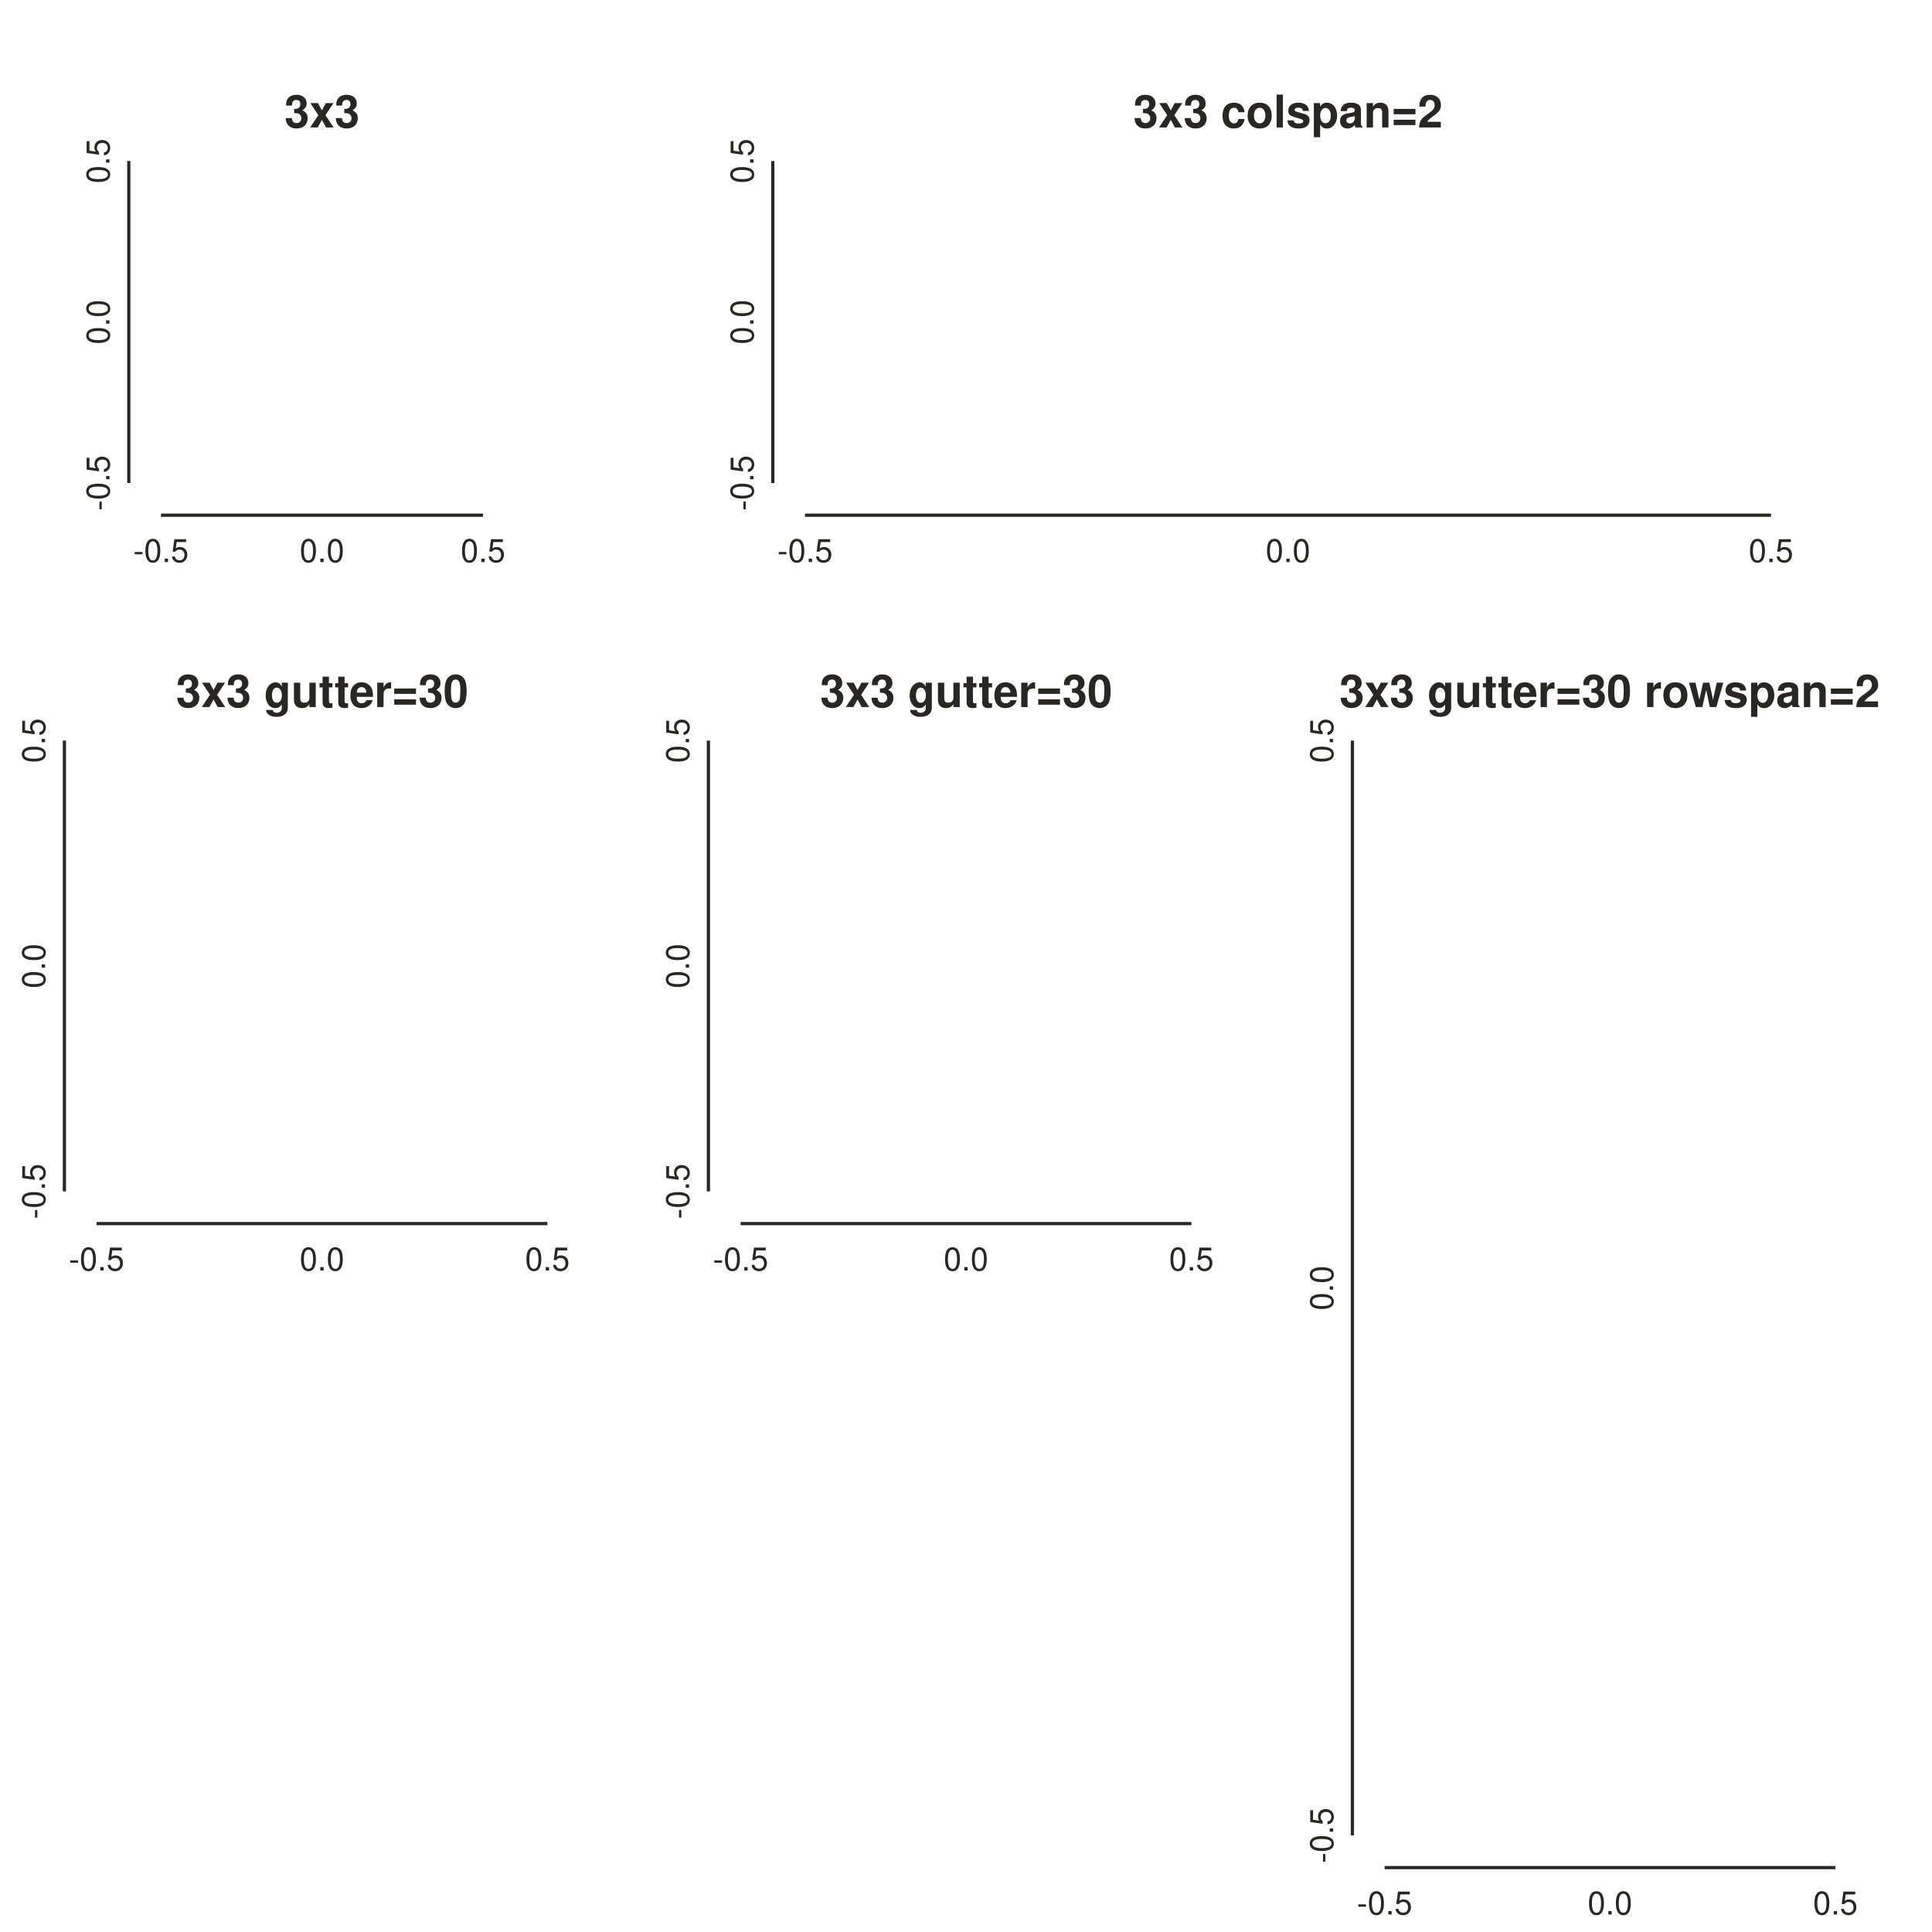
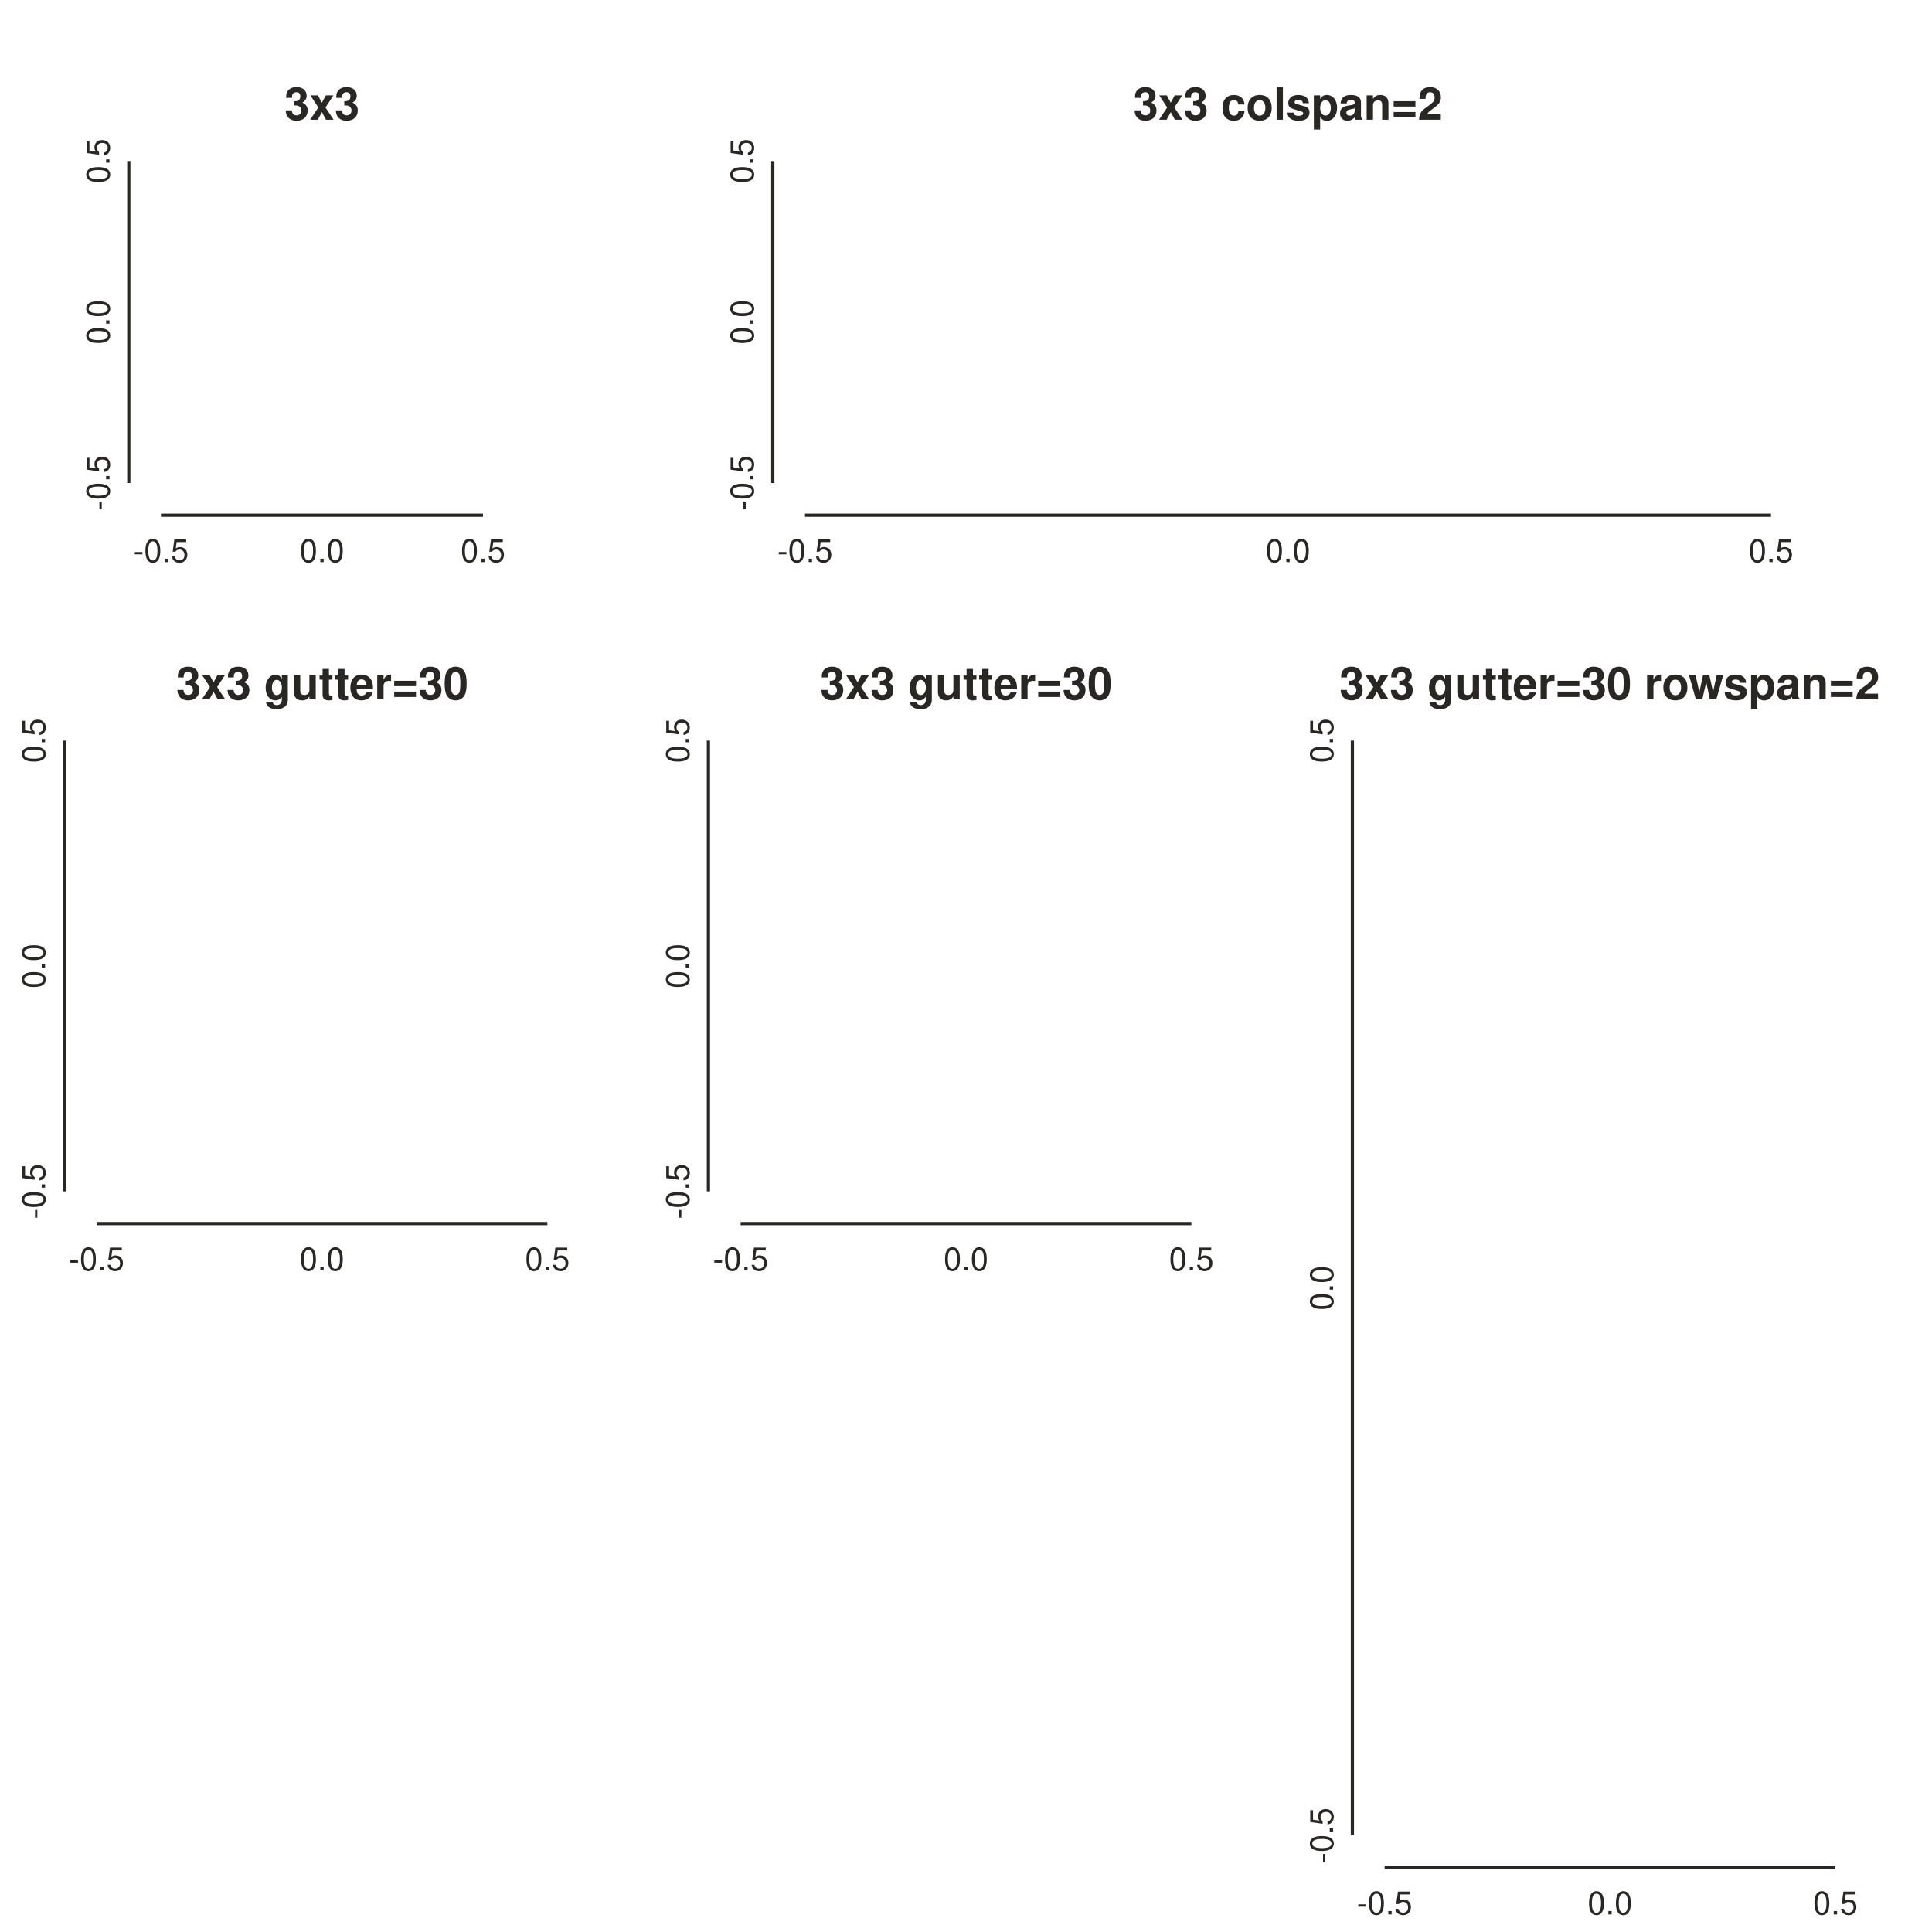
- <svg xmlns="http://www.w3.org/2000/svg" class="toyplot-canvas-Canvas" height="600px" id="t0135185175ff411c9b6d78e87d1a4f1e" preserveAspectRatio="xMidYMid meet" style="background-color:transparent;border:1px solid #292724;fill:rgb(16.1%,15.3%,14.1%);fill-opacity:1.0;font-family:Helvetica;font-size:12px;opacity:1.0;stroke:rgb(16.1%,15.3%,14.1%);stroke-opacity:1.0;stroke-width:1.0" viewBox="0 0 600 600" width="600px">
-   <g class="toyplot-coordinates-Cartesian" id="t5b358686ac3f46c79eda936c119986b3">
-     <clipPath id="t0bb4e2bcbde7425c8f545a4c198ca409">
+ <svg xmlns="http://www.w3.org/2000/svg" class="toyplot-canvas-Canvas" height="600px" id="t2a5f0f199ed14bc583e1ba3f181c4500" preserveAspectRatio="xMidYMid meet" style="background-color:transparent;border:1px solid #292724;fill:rgb(16.1%,15.3%,14.1%);fill-opacity:1.0;font-family:Helvetica;font-size:12px;opacity:1.0;stroke:rgb(16.1%,15.3%,14.1%);stroke-opacity:1.0;stroke-width:1.0" viewBox="0 0 600 600" width="600px">
+   <g class="toyplot-coordinates-Cartesian" id="tb790921093e94680a102e46669244d08">
+     <clipPath id="t0814f4689c7043259c6cb51735ca103c">
      <rect height="120.0" width="120.0" x="40.0" y="40.0" />
    </clipPath>
-     <g clip-path="url(#t0bb4e2bcbde7425c8f545a4c198ca409)" />
-     <g class="toyplot-coordinates-Axis" id="t1960daf9c9de4c3eb832c2bb3dce5cdc" transform="translate(50.0,150.0)translate(0,10.0)">
+     <g clip-path="url(#t0814f4689c7043259c6cb51735ca103c)" />
+     <g class="toyplot-coordinates-Axis" id="ta70014e5891443f7b3e29516bc244274" transform="translate(50.0,150.0)translate(0,10.0)">
      <line style="" x1="0" x2="100.0" y1="0" y2="0" />
      <g>
        <g transform="translate(0.0,6)">
          <text style="fill:rgb(16.1%,15.3%,14.1%);fill-opacity:1.0;font-family:helvetica;font-size:10.0;font-weight:normal;stroke:none;vertical-align:baseline;white-space:pre" x="-8.615" y="8.555">-0.5</text>
        </g>
        <g transform="translate(50.0,6)">
          <text style="fill:rgb(16.1%,15.3%,14.1%);fill-opacity:1.0;font-family:helvetica;font-size:10.0;font-weight:normal;stroke:none;vertical-align:baseline;white-space:pre" x="-6.95" y="8.555">0.0</text>
        </g>
        <g transform="translate(100.0,6)">
          <text style="fill:rgb(16.1%,15.3%,14.1%);fill-opacity:1.0;font-family:helvetica;font-size:10.0;font-weight:normal;stroke:none;vertical-align:baseline;white-space:pre" x="-6.95" y="8.555">0.5</text>
        </g>
      </g>
      <g class="toyplot-coordinates-Axis-coordinates" style="visibility:hidden" transform="">
        <line style="stroke:rgb(43.9%,50.2%,56.5%);stroke-opacity:1.0;stroke-width:1.0" x1="0" x2="0" y1="-3.0" y2="4.5" />
        <text style="alignment-baseline:alphabetic;fill:rgb(43.9%,50.2%,56.5%);fill-opacity:1.0;font-size:10px;font-weight:normal;stroke:none;text-anchor:middle" x="0" y="-6" />
      </g>
    </g>
-     <g class="toyplot-coordinates-Axis" id="t12f74835ed684d14803b3948c2732198" transform="translate(50.0,150.0)rotate(-90.0)translate(0,-10.0)">
+     <g class="toyplot-coordinates-Axis" id="t65d31c8b5a3e4860bfbbbefe356a2109" transform="translate(50.0,150.0)rotate(-90.0)translate(0,-10.0)">
      <line style="" x1="0" x2="100.0" y1="0" y2="0" />
      <g>
        <g transform="translate(0.0,-6)">
          <text style="fill:rgb(16.1%,15.3%,14.1%);fill-opacity:1.0;font-family:helvetica;font-size:10.0;font-weight:normal;stroke:none;vertical-align:baseline;white-space:pre" x="-8.615" y="-4.4408920985e-16">-0.5</text>
        </g>
        <g transform="translate(50.0,-6)">
          <text style="fill:rgb(16.1%,15.3%,14.1%);fill-opacity:1.0;font-family:helvetica;font-size:10.0;font-weight:normal;stroke:none;vertical-align:baseline;white-space:pre" x="-6.95" y="-4.4408920985e-16">0.0</text>
        </g>
        <g transform="translate(100.0,-6)">
          <text style="fill:rgb(16.1%,15.3%,14.1%);fill-opacity:1.0;font-family:helvetica;font-size:10.0;font-weight:normal;stroke:none;vertical-align:baseline;white-space:pre" x="-6.95" y="-4.4408920985e-16">0.5</text>
        </g>
      </g>
      <g class="toyplot-coordinates-Axis-coordinates" style="visibility:hidden" transform="">
        <line style="stroke:rgb(43.9%,50.2%,56.5%);stroke-opacity:1.0;stroke-width:1.0" x1="0" x2="0" y1="3.0" y2="-4.5" />
        <text style="alignment-baseline:hanging;fill:rgb(43.9%,50.2%,56.5%);fill-opacity:1.0;font-size:10px;font-weight:normal;stroke:none;text-anchor:middle" x="0" y="6" />
      </g>
    </g>
-     <g transform="translate(100.0,50.0)">
-       <text style="fill:rgb(16.1%,15.3%,14.1%);fill-opacity:1.0;font-family:helvetica;font-size:14.0;font-weight:bold;stroke:none;vertical-align:baseline;white-space:pre" x="-11.676" y="-10.423">3x3</text>
-     </g>
-   </g>
-   <g class="toyplot-coordinates-Cartesian" id="t781ea3ccb1c24ae68600097d4205d2e3">
-     <clipPath id="te8df0f2698e04c9b860c73d5a8a553d3">
+     <g transform="translate(100.0,42.0)">
+       <text style="fill:rgb(16.1%,15.3%,14.1%);fill-opacity:1.0;font-family:helvetica;font-size:14.0;font-weight:bold;stroke:none;vertical-align:baseline;white-space:pre" x="-11.676" y="-4.823">3x3</text>
+     </g>
+   </g>
+   <g class="toyplot-coordinates-Cartesian" id="tecfc81cb25fc4863a4651155788b80cd">
+     <clipPath id="ta7abf67857b14cb888084b068c6e5b9d">
      <rect height="120.0" width="320.0" x="240.0" y="40.0" />
    </clipPath>
-     <g clip-path="url(#te8df0f2698e04c9b860c73d5a8a553d3)" />
-     <g class="toyplot-coordinates-Axis" id="t53de46d5dd2749a7a1d0456cc2b338ab" transform="translate(250.0,150.0)translate(0,10.0)">
+     <g clip-path="url(#ta7abf67857b14cb888084b068c6e5b9d)" />
+     <g class="toyplot-coordinates-Axis" id="t418059e23e9f400688fd045738d9ff8b" transform="translate(250.0,150.0)translate(0,10.0)">
      <line style="" x1="0" x2="300.0" y1="0" y2="0" />
      <g>
        <g transform="translate(0.0,6)">
          <text style="fill:rgb(16.1%,15.3%,14.1%);fill-opacity:1.0;font-family:helvetica;font-size:10.0;font-weight:normal;stroke:none;vertical-align:baseline;white-space:pre" x="-8.615" y="8.555">-0.5</text>
        </g>
        <g transform="translate(150.0,6)">
          <text style="fill:rgb(16.1%,15.3%,14.1%);fill-opacity:1.0;font-family:helvetica;font-size:10.0;font-weight:normal;stroke:none;vertical-align:baseline;white-space:pre" x="-6.95" y="8.555">0.0</text>
        </g>
        <g transform="translate(300.0,6)">
          <text style="fill:rgb(16.1%,15.3%,14.1%);fill-opacity:1.0;font-family:helvetica;font-size:10.0;font-weight:normal;stroke:none;vertical-align:baseline;white-space:pre" x="-6.95" y="8.555">0.5</text>
        </g>
      </g>
      <g class="toyplot-coordinates-Axis-coordinates" style="visibility:hidden" transform="">
        <line style="stroke:rgb(43.9%,50.2%,56.5%);stroke-opacity:1.0;stroke-width:1.0" x1="0" x2="0" y1="-3.0" y2="4.5" />
        <text style="alignment-baseline:alphabetic;fill:rgb(43.9%,50.2%,56.5%);fill-opacity:1.0;font-size:10px;font-weight:normal;stroke:none;text-anchor:middle" x="0" y="-6" />
      </g>
    </g>
-     <g class="toyplot-coordinates-Axis" id="tea6e3a19759b41e6bdb4c5c104710ec8" transform="translate(250.0,150.0)rotate(-90.0)translate(0,-10.0)">
+     <g class="toyplot-coordinates-Axis" id="t4496c899d80e42159b7e81bec2dddfed" transform="translate(250.0,150.0)rotate(-90.0)translate(0,-10.0)">
      <line style="" x1="0" x2="100.0" y1="0" y2="0" />
      <g>
        <g transform="translate(0.0,-6)">
          <text style="fill:rgb(16.1%,15.3%,14.1%);fill-opacity:1.0;font-family:helvetica;font-size:10.0;font-weight:normal;stroke:none;vertical-align:baseline;white-space:pre" x="-8.615" y="-4.4408920985e-16">-0.5</text>
        </g>
        <g transform="translate(50.0,-6)">
          <text style="fill:rgb(16.1%,15.3%,14.1%);fill-opacity:1.0;font-family:helvetica;font-size:10.0;font-weight:normal;stroke:none;vertical-align:baseline;white-space:pre" x="-6.95" y="-4.4408920985e-16">0.0</text>
        </g>
        <g transform="translate(100.0,-6)">
          <text style="fill:rgb(16.1%,15.3%,14.1%);fill-opacity:1.0;font-family:helvetica;font-size:10.0;font-weight:normal;stroke:none;vertical-align:baseline;white-space:pre" x="-6.95" y="-4.4408920985e-16">0.5</text>
        </g>
      </g>
      <g class="toyplot-coordinates-Axis-coordinates" style="visibility:hidden" transform="">
        <line style="stroke:rgb(43.9%,50.2%,56.5%);stroke-opacity:1.0;stroke-width:1.0" x1="0" x2="0" y1="3.0" y2="-4.5" />
        <text style="alignment-baseline:hanging;fill:rgb(43.9%,50.2%,56.5%);fill-opacity:1.0;font-size:10px;font-weight:normal;stroke:none;text-anchor:middle" x="0" y="6" />
      </g>
    </g>
-     <g transform="translate(400.0,50.0)">
-       <text style="fill:rgb(16.1%,15.3%,14.1%);fill-opacity:1.0;font-family:helvetica;font-size:14.0;font-weight:bold;stroke:none;vertical-align:baseline;white-space:pre" x="-48.055" y="-10.423">3x3 colspan=2</text>
-     </g>
-   </g>
-   <g class="toyplot-coordinates-Cartesian" id="t9dacdc4378eb40fdbccea5ebe016a08f">
-     <clipPath id="ta378d63606bb41d59da1ea6da12334bf">
+     <g transform="translate(400.0,42.0)">
+       <text style="fill:rgb(16.1%,15.3%,14.1%);fill-opacity:1.0;font-family:helvetica;font-size:14.0;font-weight:bold;stroke:none;vertical-align:baseline;white-space:pre" x="-48.055" y="-4.823">3x3 colspan=2</text>
+     </g>
+   </g>
+   <g class="toyplot-coordinates-Cartesian" id="tcbb9fd8b180e46a58a3c7416a5f5bb3e">
+     <clipPath id="t2facc848b4004222bda6ca368aef7044">
      <rect height="160.0" width="160.0" x="20.0" y="220.0" />
    </clipPath>
-     <g clip-path="url(#ta378d63606bb41d59da1ea6da12334bf)" />
-     <g class="toyplot-coordinates-Axis" id="t45a1c0ce352d441a9a5f2a720b1b9a01" transform="translate(30.0,370.0)translate(0,10.0)">
+     <g clip-path="url(#t2facc848b4004222bda6ca368aef7044)" />
+     <g class="toyplot-coordinates-Axis" id="t273098c4ec004c06963a021b1f4febcc" transform="translate(30.0,370.0)translate(0,10.0)">
      <line style="" x1="0" x2="140.0" y1="0" y2="0" />
      <g>
        <g transform="translate(0.0,6)">
          <text style="fill:rgb(16.1%,15.3%,14.1%);fill-opacity:1.0;font-family:helvetica;font-size:10.0;font-weight:normal;stroke:none;vertical-align:baseline;white-space:pre" x="-8.615" y="8.555">-0.5</text>
        </g>
        <g transform="translate(70.0,6)">
          <text style="fill:rgb(16.1%,15.3%,14.1%);fill-opacity:1.0;font-family:helvetica;font-size:10.0;font-weight:normal;stroke:none;vertical-align:baseline;white-space:pre" x="-6.95" y="8.555">0.0</text>
        </g>
        <g transform="translate(140.0,6)">
          <text style="fill:rgb(16.1%,15.3%,14.1%);fill-opacity:1.0;font-family:helvetica;font-size:10.0;font-weight:normal;stroke:none;vertical-align:baseline;white-space:pre" x="-6.95" y="8.555">0.5</text>
        </g>
      </g>
      <g class="toyplot-coordinates-Axis-coordinates" style="visibility:hidden" transform="">
        <line style="stroke:rgb(43.9%,50.2%,56.5%);stroke-opacity:1.0;stroke-width:1.0" x1="0" x2="0" y1="-3.0" y2="4.5" />
        <text style="alignment-baseline:alphabetic;fill:rgb(43.9%,50.2%,56.5%);fill-opacity:1.0;font-size:10px;font-weight:normal;stroke:none;text-anchor:middle" x="0" y="-6" />
      </g>
    </g>
-     <g class="toyplot-coordinates-Axis" id="t6f94323025874463b05e0aa3f743260d" transform="translate(30.0,370.0)rotate(-90.0)translate(0,-10.0)">
+     <g class="toyplot-coordinates-Axis" id="tba6aa9f3248045cdb3b7e040f6b861d4" transform="translate(30.0,370.0)rotate(-90.0)translate(0,-10.0)">
      <line style="" x1="0" x2="140.0" y1="0" y2="0" />
      <g>
        <g transform="translate(0.0,-6)">
          <text style="fill:rgb(16.1%,15.3%,14.1%);fill-opacity:1.0;font-family:helvetica;font-size:10.0;font-weight:normal;stroke:none;vertical-align:baseline;white-space:pre" x="-8.615" y="-4.4408920985e-16">-0.5</text>
        </g>
        <g transform="translate(70.0,-6)">
          <text style="fill:rgb(16.1%,15.3%,14.1%);fill-opacity:1.0;font-family:helvetica;font-size:10.0;font-weight:normal;stroke:none;vertical-align:baseline;white-space:pre" x="-6.95" y="-4.4408920985e-16">0.0</text>
        </g>
        <g transform="translate(140.0,-6)">
          <text style="fill:rgb(16.1%,15.3%,14.1%);fill-opacity:1.0;font-family:helvetica;font-size:10.0;font-weight:normal;stroke:none;vertical-align:baseline;white-space:pre" x="-6.95" y="-4.4408920985e-16">0.5</text>
        </g>
      </g>
      <g class="toyplot-coordinates-Axis-coordinates" style="visibility:hidden" transform="">
        <line style="stroke:rgb(43.9%,50.2%,56.5%);stroke-opacity:1.0;stroke-width:1.0" x1="0" x2="0" y1="3.0" y2="-4.5" />
        <text style="alignment-baseline:hanging;fill:rgb(43.9%,50.2%,56.5%);fill-opacity:1.0;font-size:10px;font-weight:normal;stroke:none;text-anchor:middle" x="0" y="6" />
      </g>
    </g>
-     <g transform="translate(100.0,230.0)">
-       <text style="fill:rgb(16.1%,15.3%,14.1%);fill-opacity:1.0;font-family:helvetica;font-size:14.0;font-weight:bold;stroke:none;vertical-align:baseline;white-space:pre" x="-45.325" y="-10.423">3x3 gutter=30</text>
-     </g>
-   </g>
-   <g class="toyplot-coordinates-Cartesian" id="t98bd89588589479389c7cb099704d685">
-     <clipPath id="te04c018766014fa9860e185633e9193a">
+     <g transform="translate(100.0,222.0)">
+       <text style="fill:rgb(16.1%,15.3%,14.1%);fill-opacity:1.0;font-family:helvetica;font-size:14.0;font-weight:bold;stroke:none;vertical-align:baseline;white-space:pre" x="-45.325" y="-4.823">3x3 gutter=30</text>
+     </g>
+   </g>
+   <g class="toyplot-coordinates-Cartesian" id="t84ce3b2b590c459a8c5291e0b39e1e98">
+     <clipPath id="t7ab71c92d20c4eb68acb33479c182f0b">
      <rect height="160.0" width="160.0" x="220.0" y="220.0" />
    </clipPath>
-     <g clip-path="url(#te04c018766014fa9860e185633e9193a)" />
-     <g class="toyplot-coordinates-Axis" id="t0808883f8e994a8e9f3cdcd786af1a52" transform="translate(230.0,370.0)translate(0,10.0)">
+     <g clip-path="url(#t7ab71c92d20c4eb68acb33479c182f0b)" />
+     <g class="toyplot-coordinates-Axis" id="t73f4a1198e2d4c7ebac1f20825db04af" transform="translate(230.0,370.0)translate(0,10.0)">
      <line style="" x1="0" x2="140.0" y1="0" y2="0" />
      <g>
        <g transform="translate(0.0,6)">
          <text style="fill:rgb(16.1%,15.3%,14.1%);fill-opacity:1.0;font-family:helvetica;font-size:10.0;font-weight:normal;stroke:none;vertical-align:baseline;white-space:pre" x="-8.615" y="8.555">-0.5</text>
        </g>
        <g transform="translate(70.0,6)">
          <text style="fill:rgb(16.1%,15.3%,14.1%);fill-opacity:1.0;font-family:helvetica;font-size:10.0;font-weight:normal;stroke:none;vertical-align:baseline;white-space:pre" x="-6.95" y="8.555">0.0</text>
        </g>
        <g transform="translate(140.0,6)">
          <text style="fill:rgb(16.1%,15.3%,14.1%);fill-opacity:1.0;font-family:helvetica;font-size:10.0;font-weight:normal;stroke:none;vertical-align:baseline;white-space:pre" x="-6.95" y="8.555">0.5</text>
        </g>
      </g>
      <g class="toyplot-coordinates-Axis-coordinates" style="visibility:hidden" transform="">
        <line style="stroke:rgb(43.9%,50.2%,56.5%);stroke-opacity:1.0;stroke-width:1.0" x1="0" x2="0" y1="-3.0" y2="4.5" />
        <text style="alignment-baseline:alphabetic;fill:rgb(43.9%,50.2%,56.5%);fill-opacity:1.0;font-size:10px;font-weight:normal;stroke:none;text-anchor:middle" x="0" y="-6" />
      </g>
    </g>
-     <g class="toyplot-coordinates-Axis" id="taa9603d96fe440ccbf9f2bb07259fac8" transform="translate(230.0,370.0)rotate(-90.0)translate(0,-10.0)">
+     <g class="toyplot-coordinates-Axis" id="t6708c3eb80d347459b33e738cc8600ee" transform="translate(230.0,370.0)rotate(-90.0)translate(0,-10.0)">
      <line style="" x1="0" x2="140.0" y1="0" y2="0" />
      <g>
        <g transform="translate(0.0,-6)">
          <text style="fill:rgb(16.1%,15.3%,14.1%);fill-opacity:1.0;font-family:helvetica;font-size:10.0;font-weight:normal;stroke:none;vertical-align:baseline;white-space:pre" x="-8.615" y="-4.4408920985e-16">-0.5</text>
        </g>
        <g transform="translate(70.0,-6)">
          <text style="fill:rgb(16.1%,15.3%,14.1%);fill-opacity:1.0;font-family:helvetica;font-size:10.0;font-weight:normal;stroke:none;vertical-align:baseline;white-space:pre" x="-6.95" y="-4.4408920985e-16">0.0</text>
        </g>
        <g transform="translate(140.0,-6)">
          <text style="fill:rgb(16.1%,15.3%,14.1%);fill-opacity:1.0;font-family:helvetica;font-size:10.0;font-weight:normal;stroke:none;vertical-align:baseline;white-space:pre" x="-6.95" y="-4.4408920985e-16">0.5</text>
        </g>
      </g>
      <g class="toyplot-coordinates-Axis-coordinates" style="visibility:hidden" transform="">
        <line style="stroke:rgb(43.9%,50.2%,56.5%);stroke-opacity:1.0;stroke-width:1.0" x1="0" x2="0" y1="3.0" y2="-4.5" />
        <text style="alignment-baseline:hanging;fill:rgb(43.9%,50.2%,56.5%);fill-opacity:1.0;font-size:10px;font-weight:normal;stroke:none;text-anchor:middle" x="0" y="6" />
      </g>
    </g>
-     <g transform="translate(300.0,230.0)">
-       <text style="fill:rgb(16.1%,15.3%,14.1%);fill-opacity:1.0;font-family:helvetica;font-size:14.0;font-weight:bold;stroke:none;vertical-align:baseline;white-space:pre" x="-45.325" y="-10.423">3x3 gutter=30</text>
-     </g>
-   </g>
-   <g class="toyplot-coordinates-Cartesian" id="t2197df5e9e344936b2b48c5517f37f29">
-     <clipPath id="taa5c6a3a26a84398ad7fcab501dbcbab">
+     <g transform="translate(300.0,222.0)">
+       <text style="fill:rgb(16.1%,15.3%,14.1%);fill-opacity:1.0;font-family:helvetica;font-size:14.0;font-weight:bold;stroke:none;vertical-align:baseline;white-space:pre" x="-45.325" y="-4.823">3x3 gutter=30</text>
+     </g>
+   </g>
+   <g class="toyplot-coordinates-Cartesian" id="ta44fda02b9354dae9ba9f6df64ffacdd">
+     <clipPath id="te4e24a7745f74b09a378905b1d9109ee">
      <rect height="360.0" width="160.0" x="420.0" y="220.0" />
    </clipPath>
-     <g clip-path="url(#taa5c6a3a26a84398ad7fcab501dbcbab)" />
-     <g class="toyplot-coordinates-Axis" id="t8ad83598e09246888e901766ccabd54f" transform="translate(430.0,570.0)translate(0,10.0)">
+     <g clip-path="url(#te4e24a7745f74b09a378905b1d9109ee)" />
+     <g class="toyplot-coordinates-Axis" id="t5e3634dce46248e597954a487b3adae2" transform="translate(430.0,570.0)translate(0,10.0)">
      <line style="" x1="0" x2="140.0" y1="0" y2="0" />
      <g>
        <g transform="translate(0.0,6)">
          <text style="fill:rgb(16.1%,15.3%,14.1%);fill-opacity:1.0;font-family:helvetica;font-size:10.0;font-weight:normal;stroke:none;vertical-align:baseline;white-space:pre" x="-8.615" y="8.555">-0.5</text>
        </g>
        <g transform="translate(70.0,6)">
          <text style="fill:rgb(16.1%,15.3%,14.1%);fill-opacity:1.0;font-family:helvetica;font-size:10.0;font-weight:normal;stroke:none;vertical-align:baseline;white-space:pre" x="-6.95" y="8.555">0.0</text>
        </g>
        <g transform="translate(140.0,6)">
          <text style="fill:rgb(16.1%,15.3%,14.1%);fill-opacity:1.0;font-family:helvetica;font-size:10.0;font-weight:normal;stroke:none;vertical-align:baseline;white-space:pre" x="-6.95" y="8.555">0.5</text>
        </g>
      </g>
      <g class="toyplot-coordinates-Axis-coordinates" style="visibility:hidden" transform="">
        <line style="stroke:rgb(43.9%,50.2%,56.5%);stroke-opacity:1.0;stroke-width:1.0" x1="0" x2="0" y1="-3.0" y2="4.5" />
        <text style="alignment-baseline:alphabetic;fill:rgb(43.9%,50.2%,56.5%);fill-opacity:1.0;font-size:10px;font-weight:normal;stroke:none;text-anchor:middle" x="0" y="-6" />
      </g>
    </g>
-     <g class="toyplot-coordinates-Axis" id="t65874b9559704acba8bc5c7f8e6ef075" transform="translate(430.0,570.0)rotate(-90.0)translate(0,-10.0)">
+     <g class="toyplot-coordinates-Axis" id="ted51a69827c44a37abd9331510828982" transform="translate(430.0,570.0)rotate(-90.0)translate(0,-10.0)">
      <line style="" x1="0" x2="340.0" y1="0" y2="0" />
      <g>
        <g transform="translate(0.0,-6)">
          <text style="fill:rgb(16.1%,15.3%,14.1%);fill-opacity:1.0;font-family:helvetica;font-size:10.0;font-weight:normal;stroke:none;vertical-align:baseline;white-space:pre" x="-8.615" y="-4.4408920985e-16">-0.5</text>
        </g>
        <g transform="translate(170.0,-6)">
          <text style="fill:rgb(16.1%,15.3%,14.1%);fill-opacity:1.0;font-family:helvetica;font-size:10.0;font-weight:normal;stroke:none;vertical-align:baseline;white-space:pre" x="-6.95" y="-4.4408920985e-16">0.0</text>
        </g>
        <g transform="translate(340.0,-6)">
          <text style="fill:rgb(16.1%,15.3%,14.1%);fill-opacity:1.0;font-family:helvetica;font-size:10.0;font-weight:normal;stroke:none;vertical-align:baseline;white-space:pre" x="-6.95" y="-4.4408920985e-16">0.5</text>
        </g>
      </g>
      <g class="toyplot-coordinates-Axis-coordinates" style="visibility:hidden" transform="">
        <line style="stroke:rgb(43.9%,50.2%,56.5%);stroke-opacity:1.0;stroke-width:1.0" x1="0" x2="0" y1="3.0" y2="-4.5" />
        <text style="alignment-baseline:hanging;fill:rgb(43.9%,50.2%,56.5%);fill-opacity:1.0;font-size:10px;font-weight:normal;stroke:none;text-anchor:middle" x="0" y="6" />
      </g>
    </g>
-     <g transform="translate(500.0,230.0)">
-       <text style="fill:rgb(16.1%,15.3%,14.1%);fill-opacity:1.0;font-family:helvetica;font-size:14.0;font-weight:bold;stroke:none;vertical-align:baseline;white-space:pre" x="-84.035" y="-10.423">3x3 gutter=30 rowspan=2</text>
+     <g transform="translate(500.0,222.0)">
+       <text style="fill:rgb(16.1%,15.3%,14.1%);fill-opacity:1.0;font-family:helvetica;font-size:14.0;font-weight:bold;stroke:none;vertical-align:baseline;white-space:pre" x="-84.035" y="-4.823">3x3 gutter=30 rowspan=2</text>
    </g>
  </g>
</svg>
